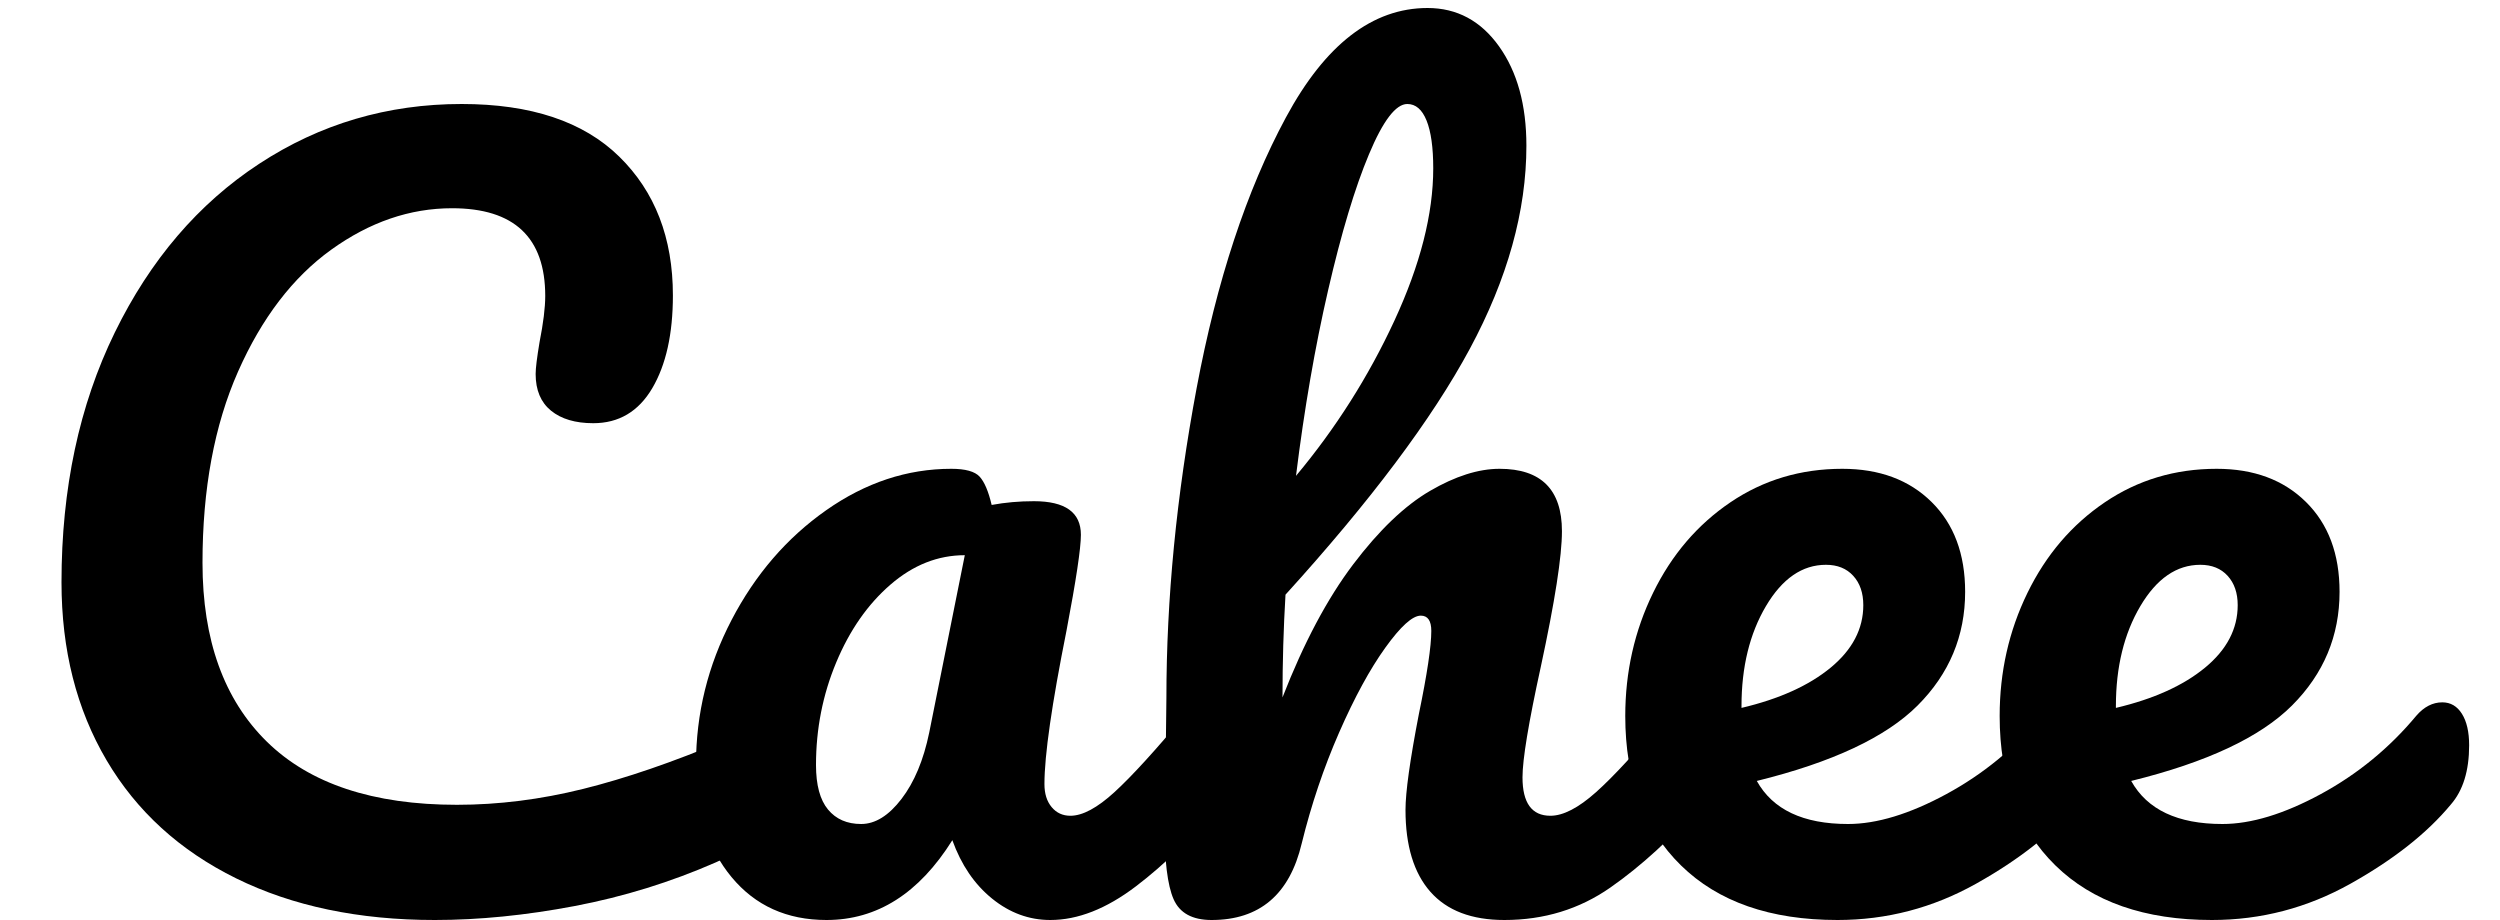
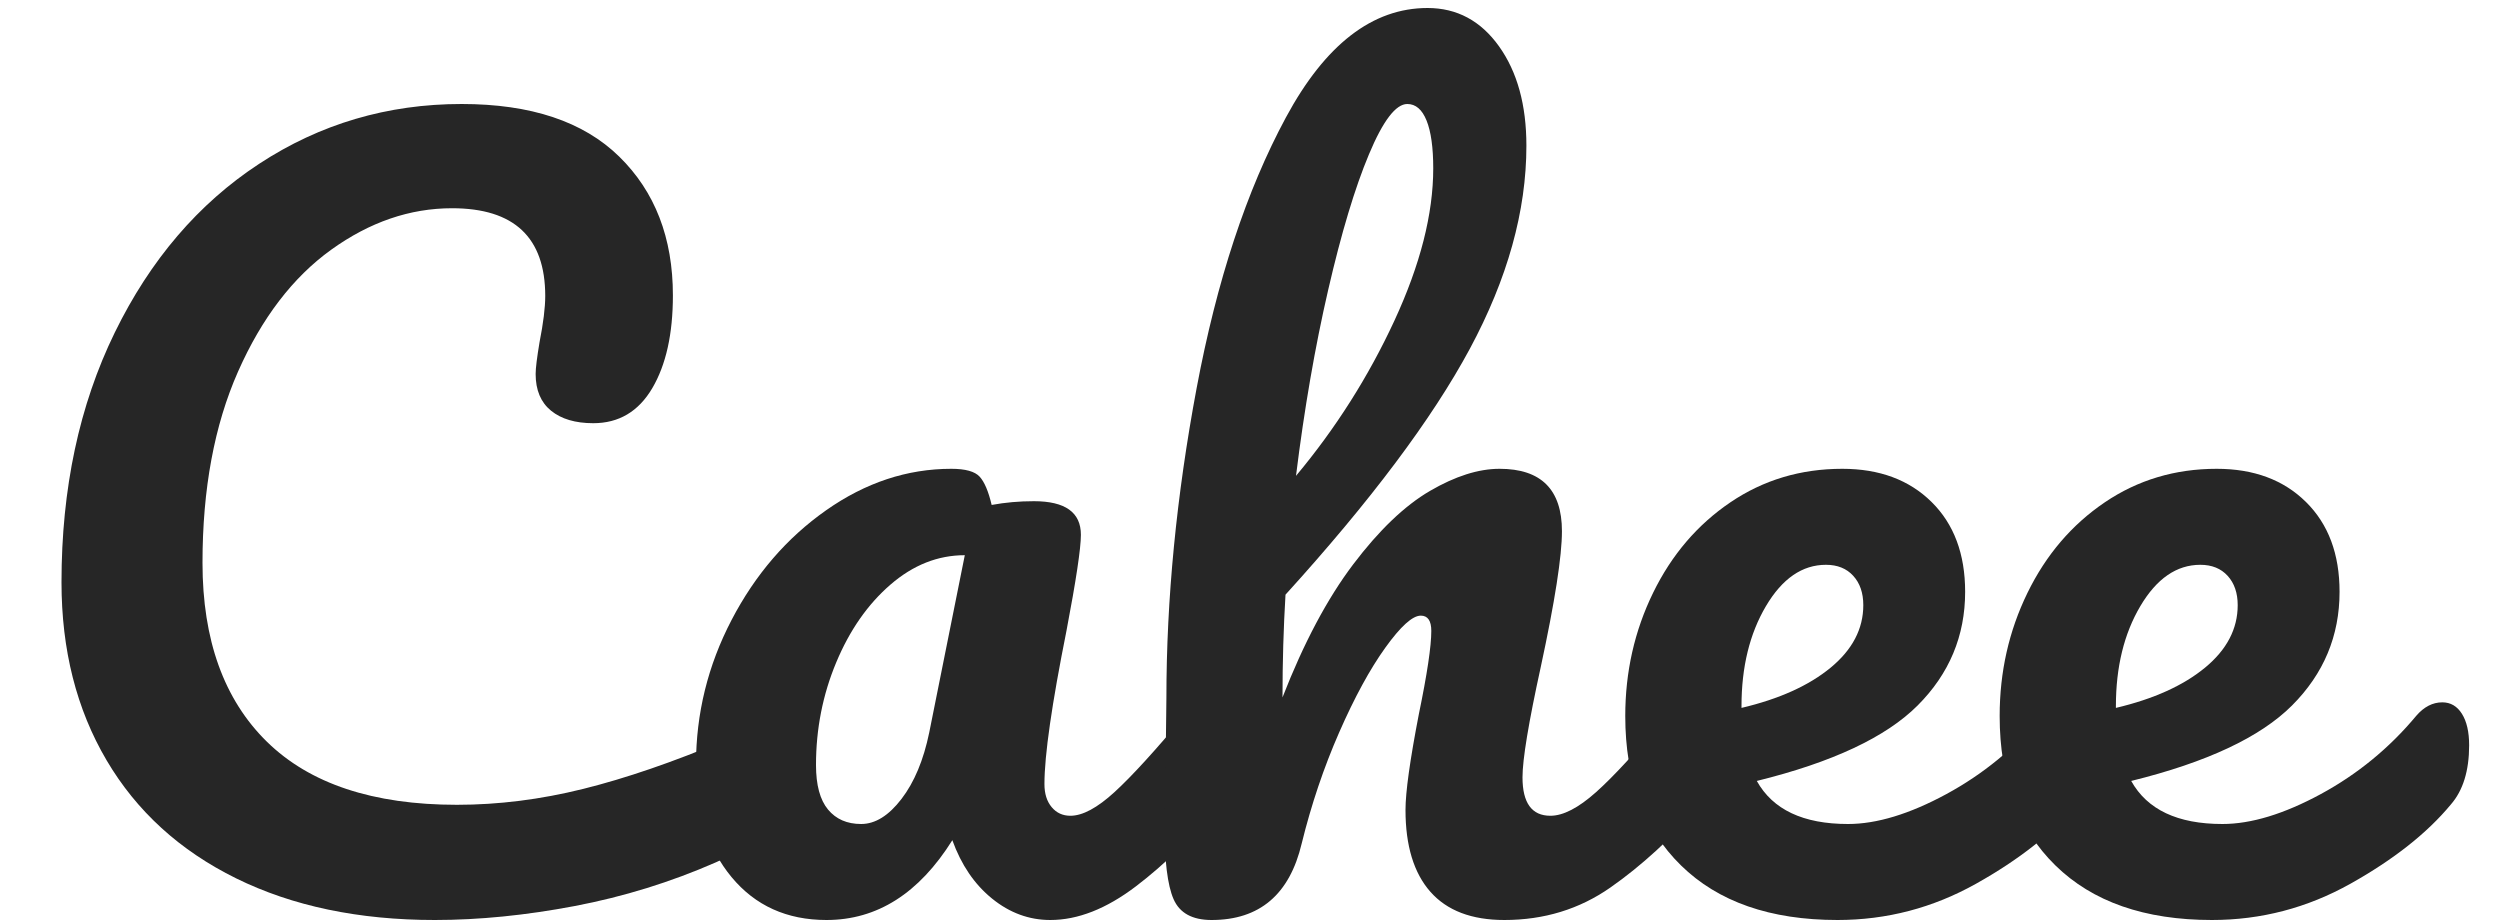
<svg xmlns="http://www.w3.org/2000/svg" version="1.1" baseProfile="full" width="125" height="46" viewBox="0 0 125.00 46.00" enable-background="new 0 0 125.00 46.00" xml:space="preserve">
  <g>
-     <path fill="#000000" fill-opacity="1" stroke-linejoin="round" d="M 21.742,46C 17.938,46 14.626,45.306 11.809,43.919C 8.991,42.531 6.831,40.562 5.329,38.013C 3.826,35.462 3.075,32.498 3.075,29.117C 3.075,24.427 3.962,20.265 5.737,16.63C 7.513,12.995 9.92,10.181 12.96,8.189C 16,6.196 19.375,5.2 23.085,5.2C 26.545,5.2 29.17,6.076 30.96,7.829C 32.75,9.581 33.645,11.895 33.645,14.77C 33.645,16.695 33.301,18.241 32.614,19.409C 31.926,20.576 30.942,21.16 29.663,21.16C 28.767,21.16 28.064,20.951 27.551,20.534C 27.039,20.116 26.782,19.505 26.782,18.7C 26.782,18.41 26.848,17.88 26.977,17.11C 27.168,16.145 27.262,15.375 27.262,14.8C 27.262,11.875 25.71,10.412 22.605,10.412C 20.495,10.412 18.48,11.104 16.56,12.486C 14.64,13.869 13.088,15.9 11.902,18.58C 10.717,21.26 10.125,24.448 10.125,28.142C 10.125,31.997 11.197,34.977 13.342,37.083C 15.488,39.188 18.655,40.24 22.845,40.24C 24.925,40.24 27.03,39.975 29.16,39.445C 31.29,38.915 33.65,38.105 36.24,37.015C 36.72,36.82 37.12,36.722 37.44,36.722C 37.95,36.722 38.334,36.915 38.591,37.3C 38.849,37.685 38.977,38.182 38.977,38.792C 38.977,40.748 37.92,42.188 35.805,43.112C 33.535,44.108 31.176,44.837 28.729,45.303C 26.281,45.767 23.953,46 21.742,46 Z " />
-     <path fill="#000000" fill-opacity="1" stroke-linejoin="round" d="M 41.325,46C 39.345,46 37.763,45.285 36.578,43.855C 35.392,42.425 34.8,40.547 34.8,38.222C 34.8,35.682 35.392,33.275 36.578,31C 37.763,28.725 39.339,26.896 41.306,25.514C 43.274,24.131 45.36,23.44 47.565,23.44C 48.27,23.44 48.742,23.571 48.983,23.834C 49.222,24.096 49.422,24.567 49.583,25.247C 50.258,25.122 50.962,25.06 51.697,25.06C 53.263,25.06 54.045,25.62 54.045,26.74C 54.045,27.41 53.805,29.008 53.325,31.532C 52.59,35.208 52.222,37.765 52.222,39.205C 52.222,39.685 52.343,40.069 52.583,40.356C 52.822,40.644 53.135,40.788 53.52,40.788C 54.13,40.788 54.866,40.392 55.729,39.602C 56.591,38.812 57.76,37.532 59.235,35.763C 59.615,35.312 60.045,35.087 60.525,35.087C 60.945,35.087 61.275,35.279 61.515,35.661C 61.755,36.044 61.875,36.57 61.875,37.24C 61.875,38.515 61.57,39.505 60.96,40.21C 59.65,41.835 58.259,43.206 56.786,44.324C 55.314,45.441 53.89,46 52.515,46C 51.455,46 50.485,45.644 49.605,44.931C 48.725,44.219 48.062,43.245 47.617,42.01C 45.953,44.67 43.855,46 41.325,46 Z M 43.057,41.2C 43.763,41.2 44.435,40.782 45.075,39.947C 45.715,39.112 46.178,38.005 46.462,36.625L 48.24,27.76C 46.895,27.76 45.655,28.251 44.52,29.234C 43.385,30.216 42.481,31.514 41.809,33.126C 41.136,34.739 40.8,36.447 40.8,38.252C 40.8,39.252 41,39.994 41.4,40.476C 41.8,40.959 42.352,41.2 43.057,41.2 Z " />
-     <path fill="#000000" fill-opacity="1" stroke-linejoin="round" d="M 84.623,35.11C 85.037,35.11 85.365,35.301 85.605,35.684C 85.845,36.066 85.965,36.593 85.965,37.263C 85.965,38.532 85.662,39.517 85.058,40.218C 83.582,41.907 82.07,43.294 80.52,44.376C 78.97,45.459 77.203,46 75.218,46C 73.582,46 72.35,45.53 71.52,44.59C 70.69,43.65 70.275,42.285 70.275,40.495C 70.275,39.605 70.498,38.01 70.942,35.71C 71.358,33.7 71.565,32.312 71.565,31.547C 71.565,31.038 71.39,30.782 71.04,30.782C 70.625,30.782 70.034,31.316 69.266,32.384C 68.499,33.451 67.73,34.862 66.96,36.617C 66.19,38.373 65.565,40.225 65.085,42.175C 64.48,44.725 62.977,46 60.578,46C 59.617,46 58.985,45.654 58.68,44.961C 58.375,44.269 58.222,43.023 58.222,41.222C 58.222,40.193 58.24,39.373 58.275,38.763L 58.32,34.9C 58.32,29.945 58.824,24.781 59.831,19.409C 60.839,14.036 62.326,9.525 64.294,5.875C 66.261,2.225 68.623,0.4 71.377,0.4C 72.847,0.4 74.039,1.039 74.951,2.316C 75.864,3.594 76.32,5.25 76.32,7.285C 76.32,10.55 75.376,13.936 73.489,17.444C 71.601,20.951 68.53,25.047 64.275,29.733C 64.175,31.398 64.125,33.11 64.125,34.87C 65.185,32.15 66.362,29.934 67.657,28.221C 68.953,26.509 70.233,25.284 71.498,24.546C 72.763,23.809 73.922,23.44 74.978,23.44C 77.058,23.44 78.097,24.48 78.097,26.56C 78.097,27.81 77.745,30.07 77.04,33.34C 76.43,36.125 76.125,37.968 76.125,38.867C 76.125,40.148 76.59,40.788 77.52,40.788C 78.16,40.788 78.92,40.395 79.8,39.61C 80.68,38.825 81.855,37.55 83.325,35.785C 83.71,35.335 84.142,35.11 84.623,35.11 Z M 70.365,5.2C 69.79,5.2 69.151,6.037 68.449,7.713C 67.746,9.387 67.066,11.649 66.409,14.496C 65.751,17.344 65.215,20.442 64.8,23.793C 66.785,21.418 68.425,18.831 69.72,16.034C 71.015,13.236 71.662,10.697 71.662,8.418C 71.662,7.378 71.551,6.581 71.329,6.029C 71.106,5.476 70.785,5.2 70.365,5.2 Z " />
-     <path fill="#000000" fill-opacity="1" stroke-linejoin="round" d="M 103.395,35.117C 103.81,35.117 104.137,35.309 104.377,35.691C 104.617,36.074 104.737,36.597 104.737,37.263C 104.737,38.538 104.432,39.525 103.822,40.225C 102.637,41.655 100.965,42.975 98.805,44.185C 96.645,45.395 94.335,46 91.875,46C 88.515,46 85.906,45.09 84.049,43.27C 82.191,41.45 81.263,38.96 81.263,35.8C 81.263,33.595 81.726,31.543 82.654,29.642C 83.581,27.742 84.87,26.234 86.52,25.116C 88.17,23.999 90.035,23.44 92.115,23.44C 93.97,23.44 95.457,23.992 96.578,25.098C 97.698,26.203 98.257,27.7 98.257,29.59C 98.257,31.795 97.465,33.69 95.88,35.275C 94.295,36.86 91.615,38.117 87.84,39.047C 88.64,40.483 90.16,41.2 92.4,41.2C 93.84,41.2 95.48,40.701 97.32,39.704C 99.16,38.706 100.752,37.4 102.097,35.785C 102.482,35.34 102.915,35.117 103.395,35.117 Z M 91.297,28.24C 90.112,28.24 89.112,28.929 88.297,30.306C 87.483,31.684 87.075,33.35 87.075,35.305L 87.075,35.395C 88.96,34.95 90.446,34.279 91.534,33.381C 92.621,32.484 93.165,31.442 93.165,30.258C 93.165,29.648 92.998,29.159 92.662,28.791C 92.328,28.424 91.873,28.24 91.297,28.24 Z " />
-     <path fill="#000000" fill-opacity="1" stroke-linejoin="round" d="M 122.115,35.117C 122.53,35.117 122.857,35.309 123.097,35.691C 123.337,36.074 123.457,36.597 123.457,37.263C 123.457,38.538 123.152,39.525 122.542,40.225C 121.357,41.655 119.685,42.975 117.525,44.185C 115.365,45.395 113.055,46 110.595,46C 107.235,46 104.626,45.09 102.769,43.27C 100.911,41.45 99.983,38.96 99.983,35.8C 99.983,33.595 100.446,31.543 101.374,29.642C 102.301,27.742 103.59,26.234 105.24,25.116C 106.89,23.999 108.755,23.44 110.835,23.44C 112.69,23.44 114.177,23.992 115.297,25.098C 116.417,26.203 116.978,27.7 116.978,29.59C 116.978,31.795 116.185,33.69 114.6,35.275C 113.015,36.86 110.335,38.117 106.56,39.047C 107.36,40.483 108.88,41.2 111.12,41.2C 112.56,41.2 114.2,40.701 116.04,39.704C 117.88,38.706 119.472,37.4 120.817,35.785C 121.202,35.34 121.635,35.117 122.115,35.117 Z M 110.017,28.24C 108.832,28.24 107.832,28.929 107.017,30.306C 106.202,31.684 105.795,33.35 105.795,35.305L 105.795,35.395C 107.68,34.95 109.166,34.279 110.254,33.381C 111.341,32.484 111.885,31.442 111.885,30.258C 111.885,29.648 111.717,29.159 111.382,28.791C 111.047,28.424 110.592,28.24 110.017,28.24 Z " />
+     <path fill="#262626" fill-opacity="1" stroke-linejoin="round" d="M 21.742,46C 17.938,46 14.626,45.306 11.809,43.919C 8.991,42.531 6.831,40.562 5.329,38.013C 3.826,35.462 3.075,32.498 3.075,29.117C 3.075,24.427 3.962,20.265 5.737,16.63C 7.513,12.995 9.92,10.181 12.96,8.189C 16,6.196 19.375,5.2 23.085,5.2C 26.545,5.2 29.17,6.076 30.96,7.829C 32.75,9.581 33.645,11.895 33.645,14.77C 33.645,16.695 33.301,18.241 32.614,19.409C 31.926,20.576 30.942,21.16 29.663,21.16C 28.767,21.16 28.064,20.951 27.551,20.534C 27.039,20.116 26.782,19.505 26.782,18.7C 26.782,18.41 26.848,17.88 26.977,17.11C 27.168,16.145 27.262,15.375 27.262,14.8C 27.262,11.875 25.71,10.412 22.605,10.412C 20.495,10.412 18.48,11.104 16.56,12.486C 14.64,13.869 13.088,15.9 11.902,18.58C 10.717,21.26 10.125,24.448 10.125,28.142C 10.125,31.997 11.197,34.977 13.342,37.083C 15.488,39.188 18.655,40.24 22.845,40.24C 24.925,40.24 27.03,39.975 29.16,39.445C 31.29,38.915 33.65,38.105 36.24,37.015C 36.72,36.82 37.12,36.722 37.44,36.722C 37.95,36.722 38.334,36.915 38.591,37.3C 38.849,37.685 38.977,38.182 38.977,38.792C 38.977,40.748 37.92,42.188 35.805,43.112C 33.535,44.108 31.176,44.837 28.729,45.303C 26.281,45.767 23.953,46 21.742,46 Z " />
+     <path fill="#262626" fill-opacity="1" stroke-linejoin="round" d="M 41.325,46C 39.345,46 37.763,45.285 36.578,43.855C 35.392,42.425 34.8,40.547 34.8,38.222C 34.8,35.682 35.392,33.275 36.578,31C 37.763,28.725 39.339,26.896 41.306,25.514C 43.274,24.131 45.36,23.44 47.565,23.44C 48.27,23.44 48.742,23.571 48.983,23.834C 49.222,24.096 49.422,24.567 49.583,25.247C 50.258,25.122 50.962,25.06 51.697,25.06C 53.263,25.06 54.045,25.62 54.045,26.74C 54.045,27.41 53.805,29.008 53.325,31.532C 52.59,35.208 52.222,37.765 52.222,39.205C 52.222,39.685 52.343,40.069 52.583,40.356C 52.822,40.644 53.135,40.788 53.52,40.788C 54.13,40.788 54.866,40.392 55.729,39.602C 56.591,38.812 57.76,37.532 59.235,35.763C 59.615,35.312 60.045,35.087 60.525,35.087C 60.945,35.087 61.275,35.279 61.515,35.661C 61.755,36.044 61.875,36.57 61.875,37.24C 61.875,38.515 61.57,39.505 60.96,40.21C 59.65,41.835 58.259,43.206 56.786,44.324C 55.314,45.441 53.89,46 52.515,46C 51.455,46 50.485,45.644 49.605,44.931C 48.725,44.219 48.062,43.245 47.617,42.01C 45.953,44.67 43.855,46 41.325,46 Z M 43.057,41.2C 43.763,41.2 44.435,40.782 45.075,39.947C 45.715,39.112 46.178,38.005 46.462,36.625L 48.24,27.76C 46.895,27.76 45.655,28.251 44.52,29.234C 43.385,30.216 42.481,31.514 41.809,33.126C 41.136,34.739 40.8,36.447 40.8,38.252C 40.8,39.252 41,39.994 41.4,40.476C 41.8,40.959 42.352,41.2 43.057,41.2 Z " />
+     <path fill="#262626" fill-opacity="1" stroke-linejoin="round" d="M 84.623,35.11C 85.037,35.11 85.365,35.301 85.605,35.684C 85.845,36.066 85.965,36.593 85.965,37.263C 85.965,38.532 85.662,39.517 85.058,40.218C 83.582,41.907 82.07,43.294 80.52,44.376C 78.97,45.459 77.203,46 75.218,46C 73.582,46 72.35,45.53 71.52,44.59C 70.69,43.65 70.275,42.285 70.275,40.495C 70.275,39.605 70.498,38.01 70.942,35.71C 71.358,33.7 71.565,32.312 71.565,31.547C 71.565,31.038 71.39,30.782 71.04,30.782C 70.625,30.782 70.034,31.316 69.266,32.384C 68.499,33.451 67.73,34.862 66.96,36.617C 66.19,38.373 65.565,40.225 65.085,42.175C 64.48,44.725 62.977,46 60.578,46C 59.617,46 58.985,45.654 58.68,44.961C 58.375,44.269 58.222,43.023 58.222,41.222C 58.222,40.193 58.24,39.373 58.275,38.763L 58.32,34.9C 58.32,29.945 58.824,24.781 59.831,19.409C 60.839,14.036 62.326,9.525 64.294,5.875C 66.261,2.225 68.623,0.4 71.377,0.4C 72.847,0.4 74.039,1.039 74.951,2.316C 75.864,3.594 76.32,5.25 76.32,7.285C 76.32,10.55 75.376,13.936 73.489,17.444C 71.601,20.951 68.53,25.047 64.275,29.733C 64.175,31.398 64.125,33.11 64.125,34.87C 65.185,32.15 66.362,29.934 67.657,28.221C 68.953,26.509 70.233,25.284 71.498,24.546C 72.763,23.809 73.922,23.44 74.978,23.44C 77.058,23.44 78.097,24.48 78.097,26.56C 78.097,27.81 77.745,30.07 77.04,33.34C 76.43,36.125 76.125,37.968 76.125,38.867C 76.125,40.148 76.59,40.788 77.52,40.788C 78.16,40.788 78.92,40.395 79.8,39.61C 80.68,38.825 81.855,37.55 83.325,35.785C 83.71,35.335 84.142,35.11 84.623,35.11 Z M 70.365,5.2C 69.79,5.2 69.151,6.037 68.449,7.713C 67.746,9.387 67.066,11.649 66.409,14.496C 65.751,17.344 65.215,20.442 64.8,23.793C 66.785,21.418 68.425,18.831 69.72,16.034C 71.015,13.236 71.662,10.697 71.662,8.418C 71.662,7.378 71.551,6.581 71.329,6.029C 71.106,5.476 70.785,5.2 70.365,5.2 Z " />
+     <path fill="#262626" fill-opacity="1" stroke-linejoin="round" d="M 103.395,35.117C 103.81,35.117 104.137,35.309 104.377,35.691C 104.617,36.074 104.737,36.597 104.737,37.263C 104.737,38.538 104.432,39.525 103.822,40.225C 102.637,41.655 100.965,42.975 98.805,44.185C 96.645,45.395 94.335,46 91.875,46C 88.515,46 85.906,45.09 84.049,43.27C 82.191,41.45 81.263,38.96 81.263,35.8C 81.263,33.595 81.726,31.543 82.654,29.642C 83.581,27.742 84.87,26.234 86.52,25.116C 88.17,23.999 90.035,23.44 92.115,23.44C 93.97,23.44 95.457,23.992 96.578,25.098C 97.698,26.203 98.257,27.7 98.257,29.59C 98.257,31.795 97.465,33.69 95.88,35.275C 94.295,36.86 91.615,38.117 87.84,39.047C 88.64,40.483 90.16,41.2 92.4,41.2C 93.84,41.2 95.48,40.701 97.32,39.704C 99.16,38.706 100.752,37.4 102.097,35.785C 102.482,35.34 102.915,35.117 103.395,35.117 Z M 91.297,28.24C 90.112,28.24 89.112,28.929 88.297,30.306C 87.483,31.684 87.075,33.35 87.075,35.305L 87.075,35.395C 88.96,34.95 90.446,34.279 91.534,33.381C 92.621,32.484 93.165,31.442 93.165,30.258C 93.165,29.648 92.998,29.159 92.662,28.791C 92.328,28.424 91.873,28.24 91.297,28.24 Z " />
+     <path fill="#262626" fill-opacity="1" stroke-linejoin="round" d="M 122.115,35.117C 122.53,35.117 122.857,35.309 123.097,35.691C 123.337,36.074 123.457,36.597 123.457,37.263C 123.457,38.538 123.152,39.525 122.542,40.225C 121.357,41.655 119.685,42.975 117.525,44.185C 115.365,45.395 113.055,46 110.595,46C 107.235,46 104.626,45.09 102.769,43.27C 100.911,41.45 99.983,38.96 99.983,35.8C 99.983,33.595 100.446,31.543 101.374,29.642C 102.301,27.742 103.59,26.234 105.24,25.116C 106.89,23.999 108.755,23.44 110.835,23.44C 112.69,23.44 114.177,23.992 115.297,25.098C 116.417,26.203 116.978,27.7 116.978,29.59C 116.978,31.795 116.185,33.69 114.6,35.275C 113.015,36.86 110.335,38.117 106.56,39.047C 107.36,40.483 108.88,41.2 111.12,41.2C 112.56,41.2 114.2,40.701 116.04,39.704C 117.88,38.706 119.472,37.4 120.817,35.785C 121.202,35.34 121.635,35.117 122.115,35.117 Z M 110.017,28.24C 108.832,28.24 107.832,28.929 107.017,30.306C 106.202,31.684 105.795,33.35 105.795,35.305L 105.795,35.395C 107.68,34.95 109.166,34.279 110.254,33.381C 111.341,32.484 111.885,31.442 111.885,30.258C 111.885,29.648 111.717,29.159 111.382,28.791C 111.047,28.424 110.592,28.24 110.017,28.24 Z " />
  </g>
</svg>
